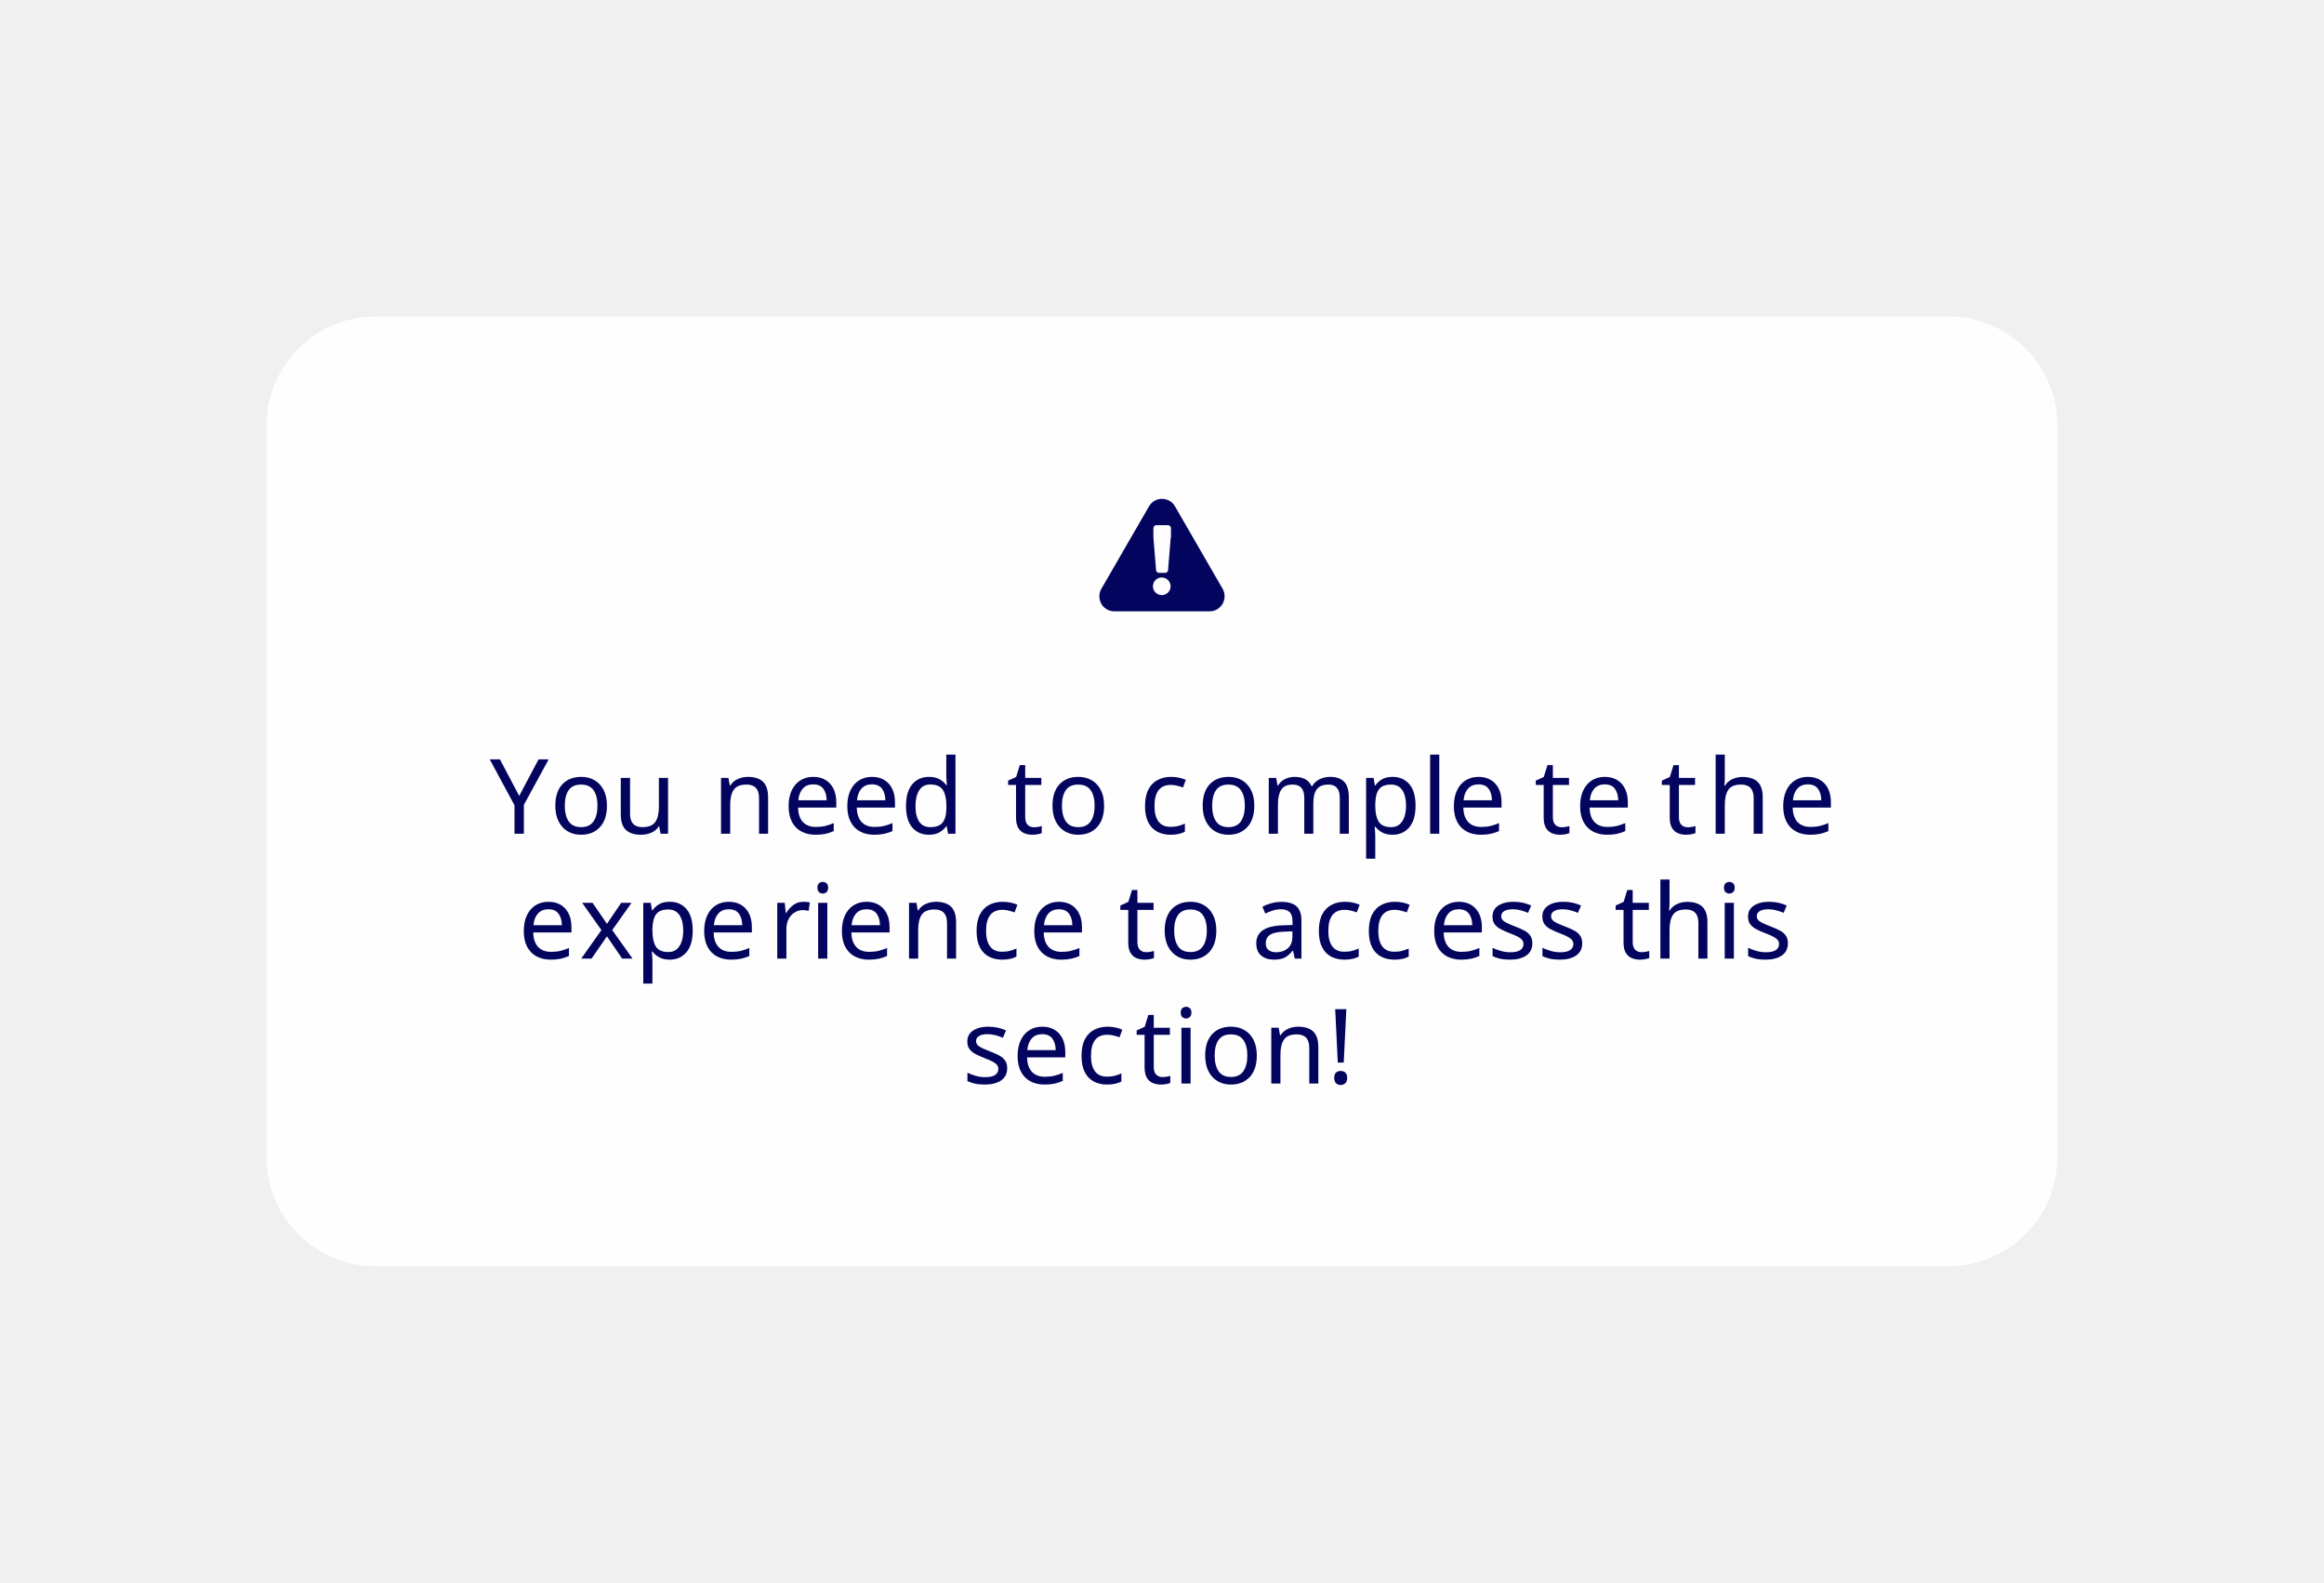
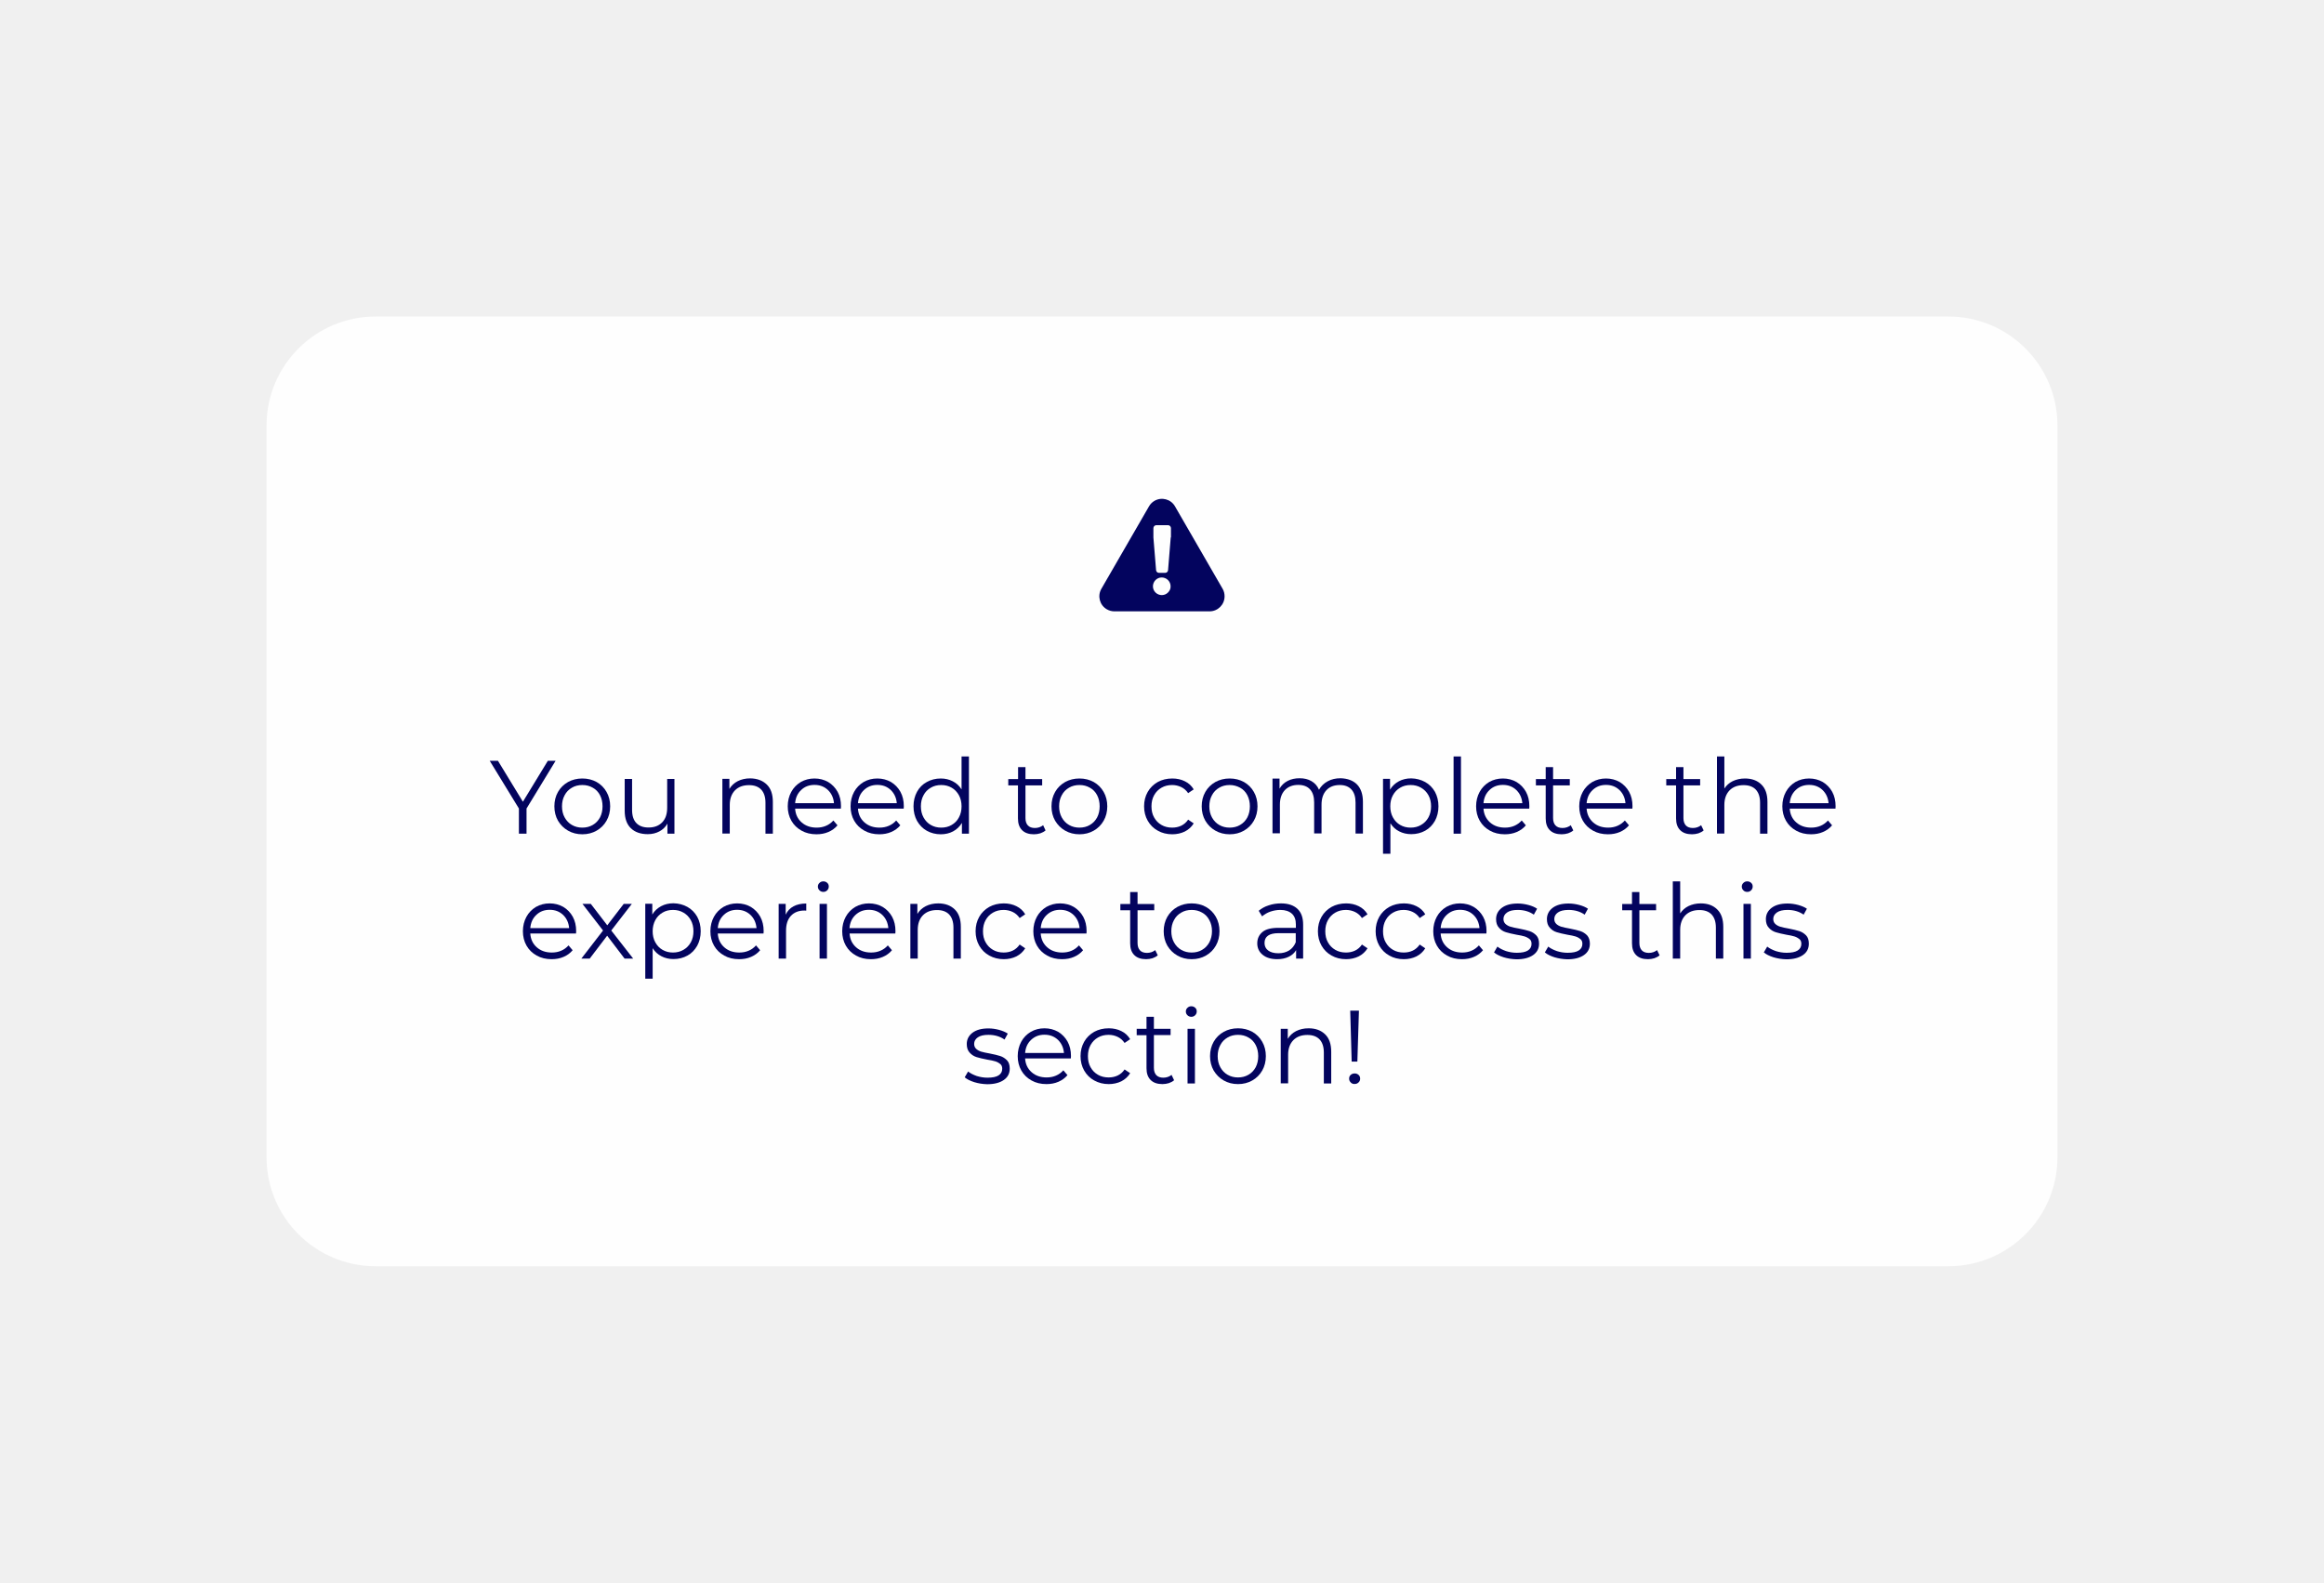
<svg xmlns="http://www.w3.org/2000/svg" version="1.1" id="Livello_1" x="0px" y="0px" viewBox="0 0 1920 1307.7" style="enable-background:new 0 0 1920 1307.7;" xml:space="preserve">
  <style type="text/css">
	.st0{opacity:0.9;fill:#FFFFFF;enable-background:new    ;}
- 	.st1{fill:#03045E;}
- 	.st2{font-family:'Montserrat-Regular';}
- 	.st3{font-size:86px;}
- 	.st4{letter-spacing:-5;}
- 	.st5{letter-spacing:-1;}
+ 	.st1{enable-background:new    ;}
+ 	.st2{fill:#03045E;}
</style>
  <path class="st0" d="M310.3,261.5h1299.4c49.7,0,90.1,40.3,90.1,90.1v604.5c0,49.7-40.3,90.1-90.1,90.1H310.3  c-49.7,0-90.1-40.3-90.1-90.1V351.6C220.2,301.8,260.6,261.5,310.3,261.5z" />
-   <text transform="matrix(1 0 0 1 404.5996 688.8213)" class="st1 st2 st3 st4">Y</text>
-   <text transform="matrix(1 0 0 1 454.0493 688.8213)" class="st1 st2 st3">ou </text>
-   <text transform="matrix(1 0 0 1 588.3794 688.8213)" class="st1 st2 st3">n</text>
-   <text transform="matrix(1 0 0 1 646.772 688.8213)" class="st1 st2 st3">eed </text>
-   <text transform="matrix(1 0 0 1 831.4966 688.8213)" class="st1 st2 st3 st5">t</text>
-   <text transform="matrix(1 0 0 1 864.7778 688.8213)" class="st1 st2 st3">o </text>
-   <text transform="matrix(1 0 0 1 941.2309 688.8213)" class="st1 st2 st3">c</text>
-   <text transform="matrix(1 0 0 1 988.875 688.8213)" class="st1 st2 st3">omple</text>
-   <text transform="matrix(1 0 0 1 1267.427 688.8213)" class="st1 st2 st3 st5">t</text>
-   <text transform="matrix(1 0 0 1 1300.708 688.8213)" class="st1 st2 st3">e t</text>
-   <text transform="matrix(1 0 0 1 1410.098 688.8213)" class="st1 st2 st3">h</text>
-   <text transform="matrix(1 0 0 1 1468.49 688.8213)" class="st1 st2 st3">e </text>
-   <text transform="matrix(1 0 0 1 427.9907 792.0215)" class="st1 st2 st3 st5">e</text>
-   <text transform="matrix(1 0 0 1 478.6435 792.0215)" class="st1 st2 st3">xpe</text>
-   <text transform="matrix(1 0 0 1 634.8179 792.0215)" class="st1 st2 st3">r</text>
-   <text transform="matrix(1 0 0 1 668.6152 792.0215)" class="st1 st2 st3">ie</text>
-   <text transform="matrix(1 0 0 1 743.6919 792.0215)" class="st1 st2 st3">n</text>
-   <text transform="matrix(1 0 0 1 802.0845 792.0215)" class="st1 st2 st3">c</text>
-   <text transform="matrix(1 0 0 1 849.7285 792.0215)" class="st1 st2 st3">e </text>
-   <text transform="matrix(1 0 0 1 924.2026 792.0215)" class="st1 st2 st3 st5">t</text>
-   <text transform="matrix(1 0 0 1 957.4839 792.0215)" class="st1 st2 st3">o </text>
-   <text transform="matrix(1 0 0 1 1033.938 792.0215)" class="st1 st2 st3">a</text>
-   <text transform="matrix(1 0 0 1 1084.849 792.0215)" class="st1 st2 st3">cc</text>
-   <text transform="matrix(1 0 0 1 1180.137 792.0215)" class="st1 st2 st3">ess this </text>
-   <text transform="matrix(1 0 0 1 794.7764 895.2217)" class="st1 st2 st3">se</text>
-   <text transform="matrix(1 0 0 1 888.7729 895.2217)" class="st1 st2 st3">c</text>
-   <text transform="matrix(1 0 0 1 937.7056 895.2217)" class="st1 st2 st3">tion!</text>
-   <path class="st1" d="M1010.1,486.5l-39.4-68.2c-3.4-5.9-11-7.9-16.9-4.5c-1.9,1.1-3.4,2.6-4.5,4.5l-39.4,68.2  c-3.4,5.9-1.4,13.5,4.5,16.9c1.9,1.1,4,1.7,6.2,1.7h78.7c6.8,0,12.4-5.5,12.4-12.4C1011.7,490.5,1011.2,488.4,1010.1,486.5z   M965,489.5c-2.8,2.9-7.4,2.9-10.3,0.1c-2.9-2.8-2.9-7.4-0.1-10.3c2.8-2.9,7.4-2.9,10.3-0.1c1.4,1.4,2.2,3.2,2.2,5.2  C967.2,486.3,966.4,488.1,965,489.5z M967.2,444c0,0.1,0,0.1,0,0.2l-2.2,26.9c-0.1,1.3-1.2,2.2-2.4,2.2h-5.1c-1.3,0-2.3-1-2.4-2.3  l-2.2-26.9c0-0.1,0-0.1,0-0.2v-7.5c0-1.4,1.1-2.5,2.5-2.5h9.5c1.4,0,2.5,1.1,2.5,2.5V444z" />
+   <g class="st1">
+     <path class="st2" d="M435,668v20.8h-6.3V668l-24.1-39.4h6.8l20.6,33.8l20.6-33.8h6.4L435,668z" />
+   </g>
+   <g class="st1">
+     <path class="st2" d="M469.3,686.3c-3.5-2-6.2-4.7-8.3-8.2c-2-3.5-3-7.5-3-11.9c0-4.4,1-8.4,3-11.9c2-3.5,4.8-6.2,8.3-8.2   c3.5-1.9,7.4-2.9,11.8-2.9c4.4,0,8.3,1,11.8,2.9c3.5,2,6.2,4.7,8.2,8.2c2,3.5,3,7.5,3,11.9c0,4.4-1,8.4-3,11.9   c-2,3.5-4.7,6.2-8.2,8.2c-3.5,2-7.4,3-11.8,3C476.7,689.3,472.8,688.3,469.3,686.3z M489.7,681.6c2.6-1.5,4.5-3.5,6-6.2   c1.4-2.7,2.1-5.8,2.1-9.2c0-3.4-0.7-6.5-2.1-9.2c-1.4-2.7-3.4-4.8-6-6.2c-2.6-1.5-5.4-2.2-8.6-2.2c-3.2,0-6.1,0.7-8.6,2.2   c-2.6,1.5-4.6,3.5-6,6.2c-1.5,2.7-2.2,5.8-2.2,9.2c0,3.4,0.7,6.5,2.2,9.2c1.5,2.7,3.5,4.8,6,6.2c2.6,1.5,5.4,2.2,8.6,2.2   C484.3,683.8,487.1,683.1,489.7,681.6z" />
+     <path class="st2" d="M557.2,643.6v45.2h-5.8v-8.3c-1.6,2.8-3.8,4.9-6.6,6.4c-2.8,1.5-6,2.3-9.6,2.3c-5.9,0-10.6-1.6-14-4.9   c-3.4-3.3-5.1-8.1-5.1-14.5v-26.2h6.1v25.6c0,4.8,1.2,8.4,3.5,10.8c2.4,2.5,5.7,3.7,10.1,3.7c4.8,0,8.5-1.4,11.3-4.3   c2.8-2.9,4.1-6.9,4.1-12.1v-23.7H557.2z" />
+   </g>
+   <g class="st1">
+     <path class="st2" d="M633.5,648.2c3.4,3.3,5,8.1,5,14.4v26.2h-6.1v-25.6c0-4.7-1.2-8.3-3.5-10.8c-2.4-2.5-5.7-3.7-10.1-3.7   c-4.9,0-8.7,1.4-11.6,4.3c-2.8,2.9-4.3,6.9-4.3,12v23.7h-6.1v-45.2h5.8v8.3c1.7-2.8,4-4.9,6.9-6.4c3-1.5,6.4-2.3,10.3-2.3   C625.6,643.2,630.1,644.9,633.5,648.2z" />
+   </g>
+   <g class="st1">
+     <path class="st2" d="M694.7,668.1h-37.8c0.3,4.7,2.1,8.5,5.4,11.4c3.3,2.9,7.4,4.3,12.4,4.3c2.8,0,5.4-0.5,7.7-1.5   c2.4-1,4.4-2.5,6.1-4.4l3.4,4c-2,2.4-4.5,4.2-7.5,5.5c-3,1.3-6.3,1.9-9.9,1.9c-4.6,0-8.8-1-12.3-3c-3.6-2-6.4-4.7-8.4-8.2   c-2-3.5-3-7.5-3-11.9c0-4.4,1-8.4,2.9-11.9c1.9-3.5,4.6-6.2,7.9-8.2c3.4-1.9,7.1-2.9,11.3-2.9c4.2,0,7.9,1,11.3,2.9   c3.3,2,5.9,4.7,7.8,8.1c1.9,3.5,2.8,7.4,2.8,11.9L694.7,668.1z M661.9,652.7c-3,2.8-4.6,6.4-5,10.9h32.1c-0.4-4.5-2.1-8.1-5-10.9   c-3-2.8-6.6-4.2-11.1-4.2C668.5,648.5,664.8,649.9,661.9,652.7z" />
+     <path class="st2" d="M746.6,668.1h-37.8c0.3,4.7,2.1,8.5,5.4,11.4c3.3,2.9,7.4,4.3,12.4,4.3c2.8,0,5.4-0.5,7.7-1.5   c2.4-1,4.4-2.5,6.1-4.4l3.4,4c-2,2.4-4.5,4.2-7.5,5.5c-3,1.3-6.3,1.9-9.9,1.9c-4.6,0-8.8-1-12.3-3c-3.6-2-6.4-4.7-8.4-8.2   c-2-3.5-3-7.5-3-11.9c0-4.4,1-8.4,2.9-11.9c1.9-3.5,4.6-6.2,7.9-8.2c3.4-1.9,7.1-2.9,11.3-2.9c4.2,0,7.9,1,11.3,2.9   c3.3,2,5.9,4.7,7.8,8.1c1.9,3.5,2.8,7.4,2.8,11.9L746.6,668.1z M713.8,652.7c-3,2.8-4.6,6.4-5,10.9h32.1c-0.4-4.5-2.1-8.1-5-10.9   c-3-2.8-6.6-4.2-11.1-4.2C720.4,648.5,716.8,649.9,713.8,652.7z" />
+     <path class="st2" d="M800.5,625v63.8h-5.8v-8.9c-1.8,3-4.3,5.4-7.3,7c-3,1.6-6.4,2.4-10.2,2.4c-4.2,0-8.1-1-11.5-2.9   c-3.4-1.9-6.1-4.7-8.1-8.2c-1.9-3.5-2.9-7.5-2.9-12s1-8.5,2.9-12c1.9-3.5,4.6-6.2,8.1-8.1c3.4-1.9,7.3-2.9,11.5-2.9   c3.7,0,7,0.8,9.9,2.3c3,1.5,5.4,3.7,7.3,6.7V625H800.5z M786.2,681.6c2.6-1.5,4.6-3.5,6-6.2c1.5-2.7,2.2-5.8,2.2-9.2   c0-3.4-0.7-6.5-2.2-9.2c-1.5-2.7-3.5-4.8-6-6.2c-2.6-1.5-5.4-2.2-8.6-2.2c-3.2,0-6.1,0.7-8.6,2.2c-2.6,1.5-4.6,3.5-6,6.2   c-1.5,2.7-2.2,5.8-2.2,9.2c0,3.4,0.7,6.5,2.2,9.2c1.5,2.7,3.5,4.8,6,6.2c2.6,1.5,5.4,2.2,8.6,2.2   C780.8,683.8,783.7,683.1,786.2,681.6z" />
+   </g>
+   <g class="st1">
+     <path class="st2" d="M863.8,686.1c-1.1,1-2.6,1.8-4.3,2.4c-1.7,0.5-3.5,0.8-5.3,0.8c-4.2,0-7.5-1.1-9.8-3.4   c-2.3-2.3-3.4-5.5-3.4-9.7v-27.3H833v-5.2h8.1v-9.9h6.1v9.9h13.8v5.2h-13.8v27c0,2.7,0.7,4.7,2,6.1c1.3,1.4,3.3,2.1,5.8,2.1   c1.3,0,2.5-0.2,3.7-0.6c1.2-0.4,2.2-1,3.1-1.7L863.8,686.1z" />
+   </g>
+   <g class="st1">
+     <path class="st2" d="M880,686.3c-3.5-2-6.2-4.7-8.3-8.2c-2-3.5-3-7.5-3-11.9c0-4.4,1-8.4,3-11.9c2-3.5,4.8-6.2,8.3-8.2   c3.5-1.9,7.4-2.9,11.8-2.9c4.4,0,8.3,1,11.8,2.9c3.5,2,6.2,4.7,8.2,8.2c2,3.5,3,7.5,3,11.9c0,4.4-1,8.4-3,11.9   c-2,3.5-4.7,6.2-8.2,8.2c-3.5,2-7.4,3-11.8,3C887.4,689.3,883.5,688.3,880,686.3z M900.4,681.6c2.6-1.5,4.5-3.5,6-6.2   c1.4-2.7,2.1-5.8,2.1-9.2c0-3.4-0.7-6.5-2.1-9.2c-1.4-2.7-3.4-4.8-6-6.2c-2.6-1.5-5.4-2.2-8.6-2.2c-3.2,0-6.1,0.7-8.6,2.2   c-2.6,1.5-4.6,3.5-6,6.2c-1.5,2.7-2.2,5.8-2.2,9.2c0,3.4,0.7,6.5,2.2,9.2c1.5,2.7,3.5,4.8,6,6.2c2.6,1.5,5.4,2.2,8.6,2.2   C895,683.8,897.9,683.1,900.4,681.6z" />
+   </g>
+   <g class="st1">
+     <path class="st2" d="M956.5,686.3c-3.5-1.9-6.3-4.7-8.3-8.2c-2-3.5-3-7.5-3-11.9c0-4.4,1-8.4,3-11.9c2-3.5,4.8-6.2,8.3-8.2   c3.5-1.9,7.5-2.9,12-2.9c3.9,0,7.4,0.8,10.4,2.3c3.1,1.5,5.5,3.7,7.3,6.7l-4.6,3.1c-1.5-2.2-3.4-3.9-5.7-5   c-2.3-1.1-4.8-1.7-7.5-1.7c-3.3,0-6.2,0.7-8.8,2.2c-2.6,1.5-4.6,3.5-6.1,6.2c-1.5,2.7-2.2,5.8-2.2,9.2c0,3.5,0.7,6.6,2.2,9.2   c1.5,2.7,3.5,4.7,6.1,6.2c2.6,1.5,5.5,2.2,8.8,2.2c2.7,0,5.2-0.5,7.5-1.6c2.3-1.1,4.2-2.8,5.7-5l4.6,3.1c-1.8,2.9-4.2,5.1-7.3,6.7   c-3.1,1.5-6.6,2.3-10.4,2.3C964,689.3,960,688.3,956.5,686.3z" />
+   </g>
+   <g class="st1">
+     <path class="st2" d="M1004.1,686.3c-3.5-2-6.2-4.7-8.3-8.2c-2-3.5-3-7.5-3-11.9c0-4.4,1-8.4,3-11.9c2-3.5,4.8-6.2,8.3-8.2   c3.5-1.9,7.4-2.9,11.8-2.9c4.4,0,8.3,1,11.8,2.9c3.5,2,6.2,4.7,8.2,8.2c2,3.5,3,7.5,3,11.9c0,4.4-1,8.4-3,11.9   c-2,3.5-4.7,6.2-8.2,8.2c-3.5,2-7.4,3-11.8,3C1011.5,689.3,1007.6,688.3,1004.1,686.3z M1024.5,681.6c2.6-1.5,4.5-3.5,6-6.2   c1.4-2.7,2.1-5.8,2.1-9.2c0-3.4-0.7-6.5-2.1-9.2c-1.4-2.7-3.4-4.8-6-6.2s-5.4-2.2-8.6-2.2s-6.1,0.7-8.6,2.2c-2.6,1.5-4.6,3.5-6,6.2   c-1.5,2.7-2.2,5.8-2.2,9.2c0,3.4,0.7,6.5,2.2,9.2c1.5,2.7,3.5,4.8,6,6.2c2.6,1.5,5.4,2.2,8.6,2.2S1022,683.1,1024.5,681.6z" />
+     <path class="st2" d="M1121.1,648.1c3.2,3.3,4.9,8.1,4.9,14.4v26.2h-6.1v-25.6c0-4.7-1.1-8.3-3.4-10.8c-2.3-2.5-5.5-3.7-9.6-3.7   c-4.7,0-8.4,1.4-11.1,4.3c-2.7,2.9-4,6.9-4,12v23.7h-6.1v-25.6c0-4.7-1.1-8.3-3.4-10.8c-2.3-2.5-5.5-3.7-9.7-3.7   c-4.6,0-8.3,1.4-11.1,4.3c-2.7,2.9-4.1,6.9-4.1,12v23.7h-6.1v-45.2h5.8v8.3c1.6-2.8,3.8-4.9,6.7-6.4c2.9-1.5,6.2-2.2,9.9-2.2   c3.8,0,7.1,0.8,9.8,2.4c2.8,1.6,4.9,4,6.2,7.1c1.7-3,4.1-5.3,7.2-7c3.1-1.7,6.7-2.5,10.7-2.5   C1113.4,643.2,1117.9,644.9,1121.1,648.1z" />
+     <path class="st2" d="M1177.4,646.1c3.4,1.9,6.1,4.6,8.1,8.1c1.9,3.5,2.9,7.5,2.9,12c0,4.5-1,8.5-2.9,12c-2,3.5-4.6,6.2-8,8.1   c-3.4,1.9-7.3,2.9-11.6,2.9c-3.7,0-7-0.8-9.9-2.3c-3-1.5-5.4-3.7-7.3-6.7v25.2h-6.1v-61.9h5.8v8.9c1.8-3,4.3-5.3,7.3-6.9   c3-1.6,6.4-2.4,10.2-2.4C1170.1,643.2,1173.9,644.2,1177.4,646.1z M1174,681.6c2.6-1.5,4.6-3.5,6.1-6.2c1.5-2.7,2.2-5.8,2.2-9.2   c0-3.4-0.7-6.5-2.2-9.2c-1.5-2.7-3.5-4.7-6.1-6.2c-2.6-1.5-5.4-2.2-8.6-2.2c-3.2,0-6.1,0.7-8.6,2.2c-2.6,1.5-4.6,3.6-6,6.2   c-1.5,2.7-2.2,5.7-2.2,9.2c0,3.4,0.7,6.5,2.2,9.2c1.5,2.7,3.5,4.8,6,6.2c2.6,1.5,5.4,2.2,8.6,2.2   C1168.6,683.8,1171.5,683.1,1174,681.6z" />
+     <path class="st2" d="M1200.9,625h6.1v63.8h-6.1V625z" />
+     <path class="st2" d="M1263.4,668.1h-37.8c0.3,4.7,2.2,8.5,5.4,11.4c3.3,2.9,7.4,4.3,12.4,4.3c2.8,0,5.4-0.5,7.7-1.5   c2.3-1,4.4-2.5,6.1-4.4l3.4,4c-2,2.4-4.5,4.2-7.5,5.5c-3,1.3-6.3,1.9-9.9,1.9c-4.6,0-8.8-1-12.3-3c-3.6-2-6.4-4.7-8.4-8.2   c-2-3.5-3-7.5-3-11.9c0-4.4,1-8.4,2.9-11.9c1.9-3.5,4.6-6.2,7.9-8.2c3.4-1.9,7.1-2.9,11.3-2.9s7.9,1,11.3,2.9   c3.3,2,5.9,4.7,7.8,8.1c1.9,3.5,2.8,7.4,2.8,11.9L1263.4,668.1z M1230.6,652.7c-3,2.8-4.6,6.4-5,10.9h32.1c-0.4-4.5-2.1-8.1-5-10.9   c-3-2.8-6.6-4.2-11.1-4.2C1237.2,648.5,1233.5,649.9,1230.6,652.7z" />
+   </g>
+   <g class="st1">
+     <path class="st2" d="M1299.8,686.1c-1.1,1-2.6,1.8-4.3,2.4c-1.7,0.5-3.5,0.8-5.3,0.8c-4.2,0-7.5-1.1-9.8-3.4   c-2.3-2.3-3.4-5.5-3.4-9.7v-27.3h-8.1v-5.2h8.1v-9.9h6.1v9.9h13.8v5.2h-13.8v27c0,2.7,0.7,4.7,2,6.1c1.3,1.4,3.3,2.1,5.8,2.1   c1.3,0,2.5-0.2,3.7-0.6c1.2-0.4,2.2-1,3.1-1.7L1299.8,686.1z" />
+   </g>
+   <g class="st1">
+     <path class="st2" d="M1348.6,668.1h-37.8c0.3,4.7,2.2,8.5,5.4,11.4c3.3,2.9,7.4,4.3,12.4,4.3c2.8,0,5.4-0.5,7.7-1.5   c2.3-1,4.4-2.5,6.1-4.4l3.4,4c-2,2.4-4.5,4.2-7.5,5.5c-3,1.3-6.3,1.9-9.9,1.9c-4.6,0-8.8-1-12.3-3c-3.6-2-6.4-4.7-8.4-8.2   c-2-3.5-3-7.5-3-11.9c0-4.4,1-8.4,2.9-11.9c1.9-3.5,4.6-6.2,7.9-8.2c3.4-1.9,7.1-2.9,11.3-2.9s7.9,1,11.3,2.9   c3.3,2,5.9,4.7,7.8,8.1c1.9,3.5,2.8,7.4,2.8,11.9L1348.6,668.1z M1315.8,652.7c-3,2.8-4.6,6.4-5,10.9h32.1c-0.4-4.5-2.1-8.1-5-10.9   c-3-2.8-6.6-4.2-11.1-4.2C1322.4,648.5,1318.8,649.9,1315.8,652.7z" />
+     <path class="st2" d="M1407.5,686.1c-1.1,1-2.6,1.8-4.3,2.4c-1.7,0.5-3.5,0.8-5.3,0.8c-4.2,0-7.5-1.1-9.8-3.4   c-2.3-2.3-3.4-5.5-3.4-9.7v-27.3h-8.1v-5.2h8.1v-9.9h6.1v9.9h13.8v5.2h-13.8v27c0,2.7,0.7,4.7,2,6.1c1.3,1.4,3.3,2.1,5.8,2.1   c1.3,0,2.5-0.2,3.7-0.6c1.2-0.4,2.2-1,3.1-1.7L1407.5,686.1z" />
+   </g>
+   <g class="st1">
+     <path class="st2" d="M1455.2,648.2c3.4,3.3,5,8.1,5,14.4v26.2h-6.1v-25.6c0-4.7-1.2-8.3-3.5-10.8c-2.4-2.5-5.7-3.7-10.1-3.7   c-4.9,0-8.7,1.4-11.6,4.3c-2.8,2.9-4.3,6.9-4.3,12v23.7h-6.1V625h6.1v26.5c1.7-2.6,4-4.7,6.9-6.1c2.9-1.4,6.3-2.2,10.1-2.2   C1447.3,643.2,1451.9,644.9,1455.2,648.2z" />
+   </g>
+   <g class="st1">
+     <path class="st2" d="M1516.4,668.1h-37.8c0.3,4.7,2.1,8.5,5.4,11.4c3.3,2.9,7.4,4.3,12.4,4.3c2.8,0,5.4-0.5,7.7-1.5   c2.4-1,4.4-2.5,6.1-4.4l3.4,4c-2,2.4-4.5,4.2-7.5,5.5c-3,1.3-6.3,1.9-9.9,1.9c-4.6,0-8.8-1-12.3-3c-3.6-2-6.4-4.7-8.4-8.2   c-2-3.5-3-7.5-3-11.9c0-4.4,1-8.4,2.9-11.9c1.9-3.5,4.6-6.2,7.9-8.2c3.4-1.9,7.1-2.9,11.3-2.9c4.2,0,7.9,1,11.3,2.9   c3.3,2,5.9,4.7,7.8,8.1c1.9,3.5,2.8,7.4,2.8,11.9L1516.4,668.1z M1483.6,652.7c-3,2.8-4.6,6.4-5,10.9h32.1c-0.4-4.5-2.1-8.1-5-10.9   c-3-2.8-6.6-4.2-11.1-4.2C1490.2,648.5,1486.5,649.9,1483.6,652.7z" />
+   </g>
+   <g class="st1">
+     <path class="st2" d="M475.9,771.3h-37.8c0.3,4.7,2.1,8.5,5.4,11.4c3.3,2.9,7.4,4.3,12.4,4.3c2.8,0,5.4-0.5,7.7-1.5   c2.4-1,4.4-2.5,6.1-4.4l3.4,4c-2,2.4-4.5,4.2-7.5,5.5c-3,1.3-6.3,1.9-9.9,1.9c-4.6,0-8.8-1-12.3-3c-3.6-2-6.4-4.7-8.4-8.2   c-2-3.5-3-7.5-3-11.9c0-4.4,1-8.4,2.9-11.9c1.9-3.5,4.6-6.2,7.9-8.2c3.4-1.9,7.1-2.9,11.3-2.9c4.2,0,7.9,1,11.3,2.9   c3.3,2,5.9,4.7,7.8,8.1c1.9,3.5,2.8,7.4,2.8,11.9L475.9,771.3z M443.1,755.9c-3,2.8-4.6,6.4-5,10.9h32.1c-0.4-4.5-2.1-8.1-5-10.9   c-3-2.8-6.6-4.2-11.1-4.2C449.7,751.7,446,753.1,443.1,755.9z" />
+   </g>
+   <g class="st1">
+     <path class="st2" d="M516,792l-14.4-18.9L487.2,792h-6.9l17.9-23.2l-17-22h6.9l13.6,17.7l13.6-17.7h6.7l-17,22l18.1,23.2H516z" />
+     <path class="st2" d="M567.9,749.3c3.4,1.9,6.1,4.6,8.1,8.1c1.9,3.5,2.9,7.5,2.9,12c0,4.5-1,8.5-2.9,12c-2,3.5-4.6,6.2-8,8.1   c-3.4,1.9-7.3,2.9-11.6,2.9c-3.7,0-7-0.8-9.9-2.3c-3-1.5-5.4-3.7-7.3-6.7v25.2h-6.1v-61.9h5.8v8.9c1.8-3,4.3-5.3,7.3-6.9   c3-1.6,6.4-2.4,10.2-2.4C560.6,746.4,564.5,747.4,567.9,749.3z M564.6,784.8c2.6-1.5,4.6-3.5,6.1-6.2c1.5-2.7,2.2-5.8,2.2-9.2   c0-3.4-0.7-6.5-2.2-9.2c-1.5-2.7-3.5-4.7-6.1-6.2c-2.6-1.5-5.4-2.2-8.6-2.2c-3.2,0-6.1,0.7-8.6,2.2c-2.6,1.5-4.6,3.6-6,6.2   s-2.2,5.7-2.2,9.2c0,3.4,0.7,6.5,2.2,9.2c1.5,2.7,3.5,4.8,6,6.2c2.6,1.5,5.4,2.2,8.6,2.2C559.1,787,562,786.3,564.6,784.8z" />
+     <path class="st2" d="M630.8,771.3h-37.8c0.3,4.7,2.1,8.5,5.4,11.4c3.3,2.9,7.4,4.3,12.4,4.3c2.8,0,5.4-0.5,7.7-1.5   c2.4-1,4.4-2.5,6.1-4.4l3.4,4c-2,2.4-4.5,4.2-7.5,5.5c-3,1.3-6.3,1.9-9.9,1.9c-4.6,0-8.8-1-12.3-3c-3.6-2-6.4-4.7-8.4-8.2   c-2-3.5-3-7.5-3-11.9c0-4.4,1-8.4,2.9-11.9c1.9-3.5,4.6-6.2,7.9-8.2c3.4-1.9,7.1-2.9,11.3-2.9c4.2,0,7.9,1,11.3,2.9   c3.3,2,5.9,4.7,7.8,8.1c1.9,3.5,2.8,7.4,2.8,11.9L630.8,771.3z M598,755.9c-3,2.8-4.6,6.4-5,10.9H625c-0.4-4.5-2.1-8.1-5-10.9   c-3-2.8-6.6-4.2-11.1-4.2C604.6,751.7,600.9,753.1,598,755.9z" />
+   </g>
+   <g class="st1">
+     <path class="st2" d="M655.6,748.8c2.8-1.5,6.3-2.3,10.5-2.3v5.9l-1.5-0.1c-4.8,0-8.5,1.5-11.2,4.4c-2.7,2.9-4,7-4,12.3v23h-6.1   v-45.2h5.8v8.9C650.6,752.6,652.7,750.3,655.6,748.8z" />
+   </g>
+   <g class="st1">
+     <path class="st2" d="M677,735.6c-0.9-0.9-1.3-1.9-1.3-3.1c0-1.1,0.4-2.2,1.3-3c0.9-0.9,1.9-1.3,3.2-1.3c1.3,0,2.3,0.4,3.2,1.2   c0.9,0.8,1.3,1.8,1.3,3c0,1.3-0.4,2.3-1.3,3.2s-1.9,1.3-3.2,1.3C679,736.9,677.9,736.5,677,735.6z M677.1,746.8h6.1V792h-6.1V746.8   z" />
+     <path class="st2" d="M739.7,771.3h-37.8c0.3,4.7,2.1,8.5,5.4,11.4c3.3,2.9,7.4,4.3,12.4,4.3c2.8,0,5.4-0.5,7.7-1.5   c2.4-1,4.4-2.5,6.1-4.4l3.4,4c-2,2.4-4.5,4.2-7.5,5.5c-3,1.3-6.3,1.9-9.9,1.9c-4.6,0-8.8-1-12.3-3c-3.6-2-6.4-4.7-8.4-8.2   c-2-3.5-3-7.5-3-11.9c0-4.4,1-8.4,2.9-11.9c1.9-3.5,4.6-6.2,7.9-8.2c3.4-1.9,7.1-2.9,11.3-2.9c4.2,0,7.9,1,11.3,2.9   c3.3,2,5.9,4.7,7.8,8.1c1.9,3.5,2.8,7.4,2.8,11.9L739.7,771.3z M706.8,755.9c-3,2.8-4.6,6.4-5,10.9h32.1c-0.4-4.5-2.1-8.1-5-10.9   c-3-2.8-6.6-4.2-11.1-4.2C713.4,751.7,709.8,753.1,706.8,755.9z" />
+   </g>
+   <g class="st1">
+     <path class="st2" d="M788.8,751.4c3.4,3.3,5,8.1,5,14.4V792h-6.1v-25.6c0-4.7-1.2-8.3-3.5-10.8c-2.4-2.5-5.7-3.7-10.1-3.7   c-4.9,0-8.7,1.4-11.6,4.3c-2.8,2.9-4.3,6.9-4.3,12V792h-6.1v-45.2h5.8v8.3c1.7-2.8,4-4.9,6.9-6.4c3-1.5,6.4-2.3,10.3-2.3   C780.9,746.4,785.4,748.1,788.8,751.4z" />
+   </g>
+   <g class="st1">
+     <path class="st2" d="M817.3,789.5c-3.5-1.9-6.3-4.7-8.3-8.2c-2-3.5-3-7.5-3-11.9c0-4.4,1-8.4,3-11.9c2-3.5,4.8-6.2,8.3-8.2   c3.5-1.9,7.5-2.9,12-2.9c3.9,0,7.4,0.8,10.4,2.3c3.1,1.5,5.5,3.7,7.3,6.7l-4.6,3.1c-1.5-2.2-3.4-3.9-5.7-5   c-2.3-1.1-4.8-1.7-7.5-1.7c-3.3,0-6.2,0.7-8.8,2.2c-2.6,1.5-4.6,3.5-6.1,6.2c-1.5,2.7-2.2,5.8-2.2,9.2c0,3.5,0.7,6.6,2.2,9.2   c1.5,2.7,3.5,4.7,6.1,6.2c2.6,1.5,5.5,2.2,8.8,2.2c2.7,0,5.2-0.5,7.5-1.6c2.3-1.1,4.2-2.8,5.7-5l4.6,3.1c-1.8,2.9-4.2,5.1-7.3,6.7   c-3.1,1.5-6.6,2.3-10.4,2.3C824.9,792.5,820.9,791.5,817.3,789.5z" />
+   </g>
+   <g class="st1">
+     <path class="st2" d="M897.6,771.3h-37.8c0.3,4.7,2.1,8.5,5.4,11.4c3.3,2.9,7.4,4.3,12.4,4.3c2.8,0,5.4-0.5,7.7-1.5   c2.4-1,4.4-2.5,6.1-4.4l3.4,4c-2,2.4-4.5,4.2-7.5,5.5c-3,1.3-6.3,1.9-9.9,1.9c-4.6,0-8.8-1-12.3-3c-3.6-2-6.4-4.7-8.4-8.2   c-2-3.5-3-7.5-3-11.9c0-4.4,1-8.4,2.9-11.9c1.9-3.5,4.6-6.2,7.9-8.2c3.4-1.9,7.1-2.9,11.3-2.9c4.2,0,7.9,1,11.3,2.9   c3.3,2,5.9,4.7,7.8,8.1c1.9,3.5,2.8,7.4,2.8,11.9L897.6,771.3z M864.8,755.9c-3,2.8-4.6,6.4-5,10.9h32.1c-0.4-4.5-2.1-8.1-5-10.9   c-3-2.8-6.6-4.2-11.1-4.2C871.4,751.7,867.8,753.1,864.8,755.9z" />
+   </g>
+   <g class="st1">
+     <path class="st2" d="M956.5,789.3c-1.1,1-2.6,1.8-4.3,2.4c-1.7,0.5-3.5,0.8-5.3,0.8c-4.2,0-7.5-1.1-9.8-3.4   c-2.3-2.3-3.4-5.5-3.4-9.7v-27.3h-8.1v-5.2h8.1v-9.9h6.1v9.9h13.8v5.2h-13.8v27c0,2.7,0.7,4.7,2,6.1c1.3,1.4,3.3,2.1,5.8,2.1   c1.3,0,2.5-0.2,3.7-0.6c1.2-0.4,2.2-1,3.1-1.7L956.5,789.3z" />
+   </g>
+   <g class="st1">
+     <path class="st2" d="M972.7,789.5c-3.5-2-6.2-4.7-8.3-8.2c-2-3.5-3-7.5-3-11.9c0-4.4,1-8.4,3-11.9c2-3.5,4.8-6.2,8.3-8.2   c3.5-1.9,7.4-2.9,11.8-2.9c4.4,0,8.3,1,11.8,2.9c3.5,2,6.2,4.7,8.2,8.2c2,3.5,3,7.5,3,11.9c0,4.4-1,8.4-3,11.9   c-2,3.5-4.7,6.2-8.2,8.2c-3.5,2-7.4,3-11.8,3C980.1,792.5,976.2,791.5,972.7,789.5z M993.1,784.8c2.6-1.5,4.5-3.5,6-6.2   c1.4-2.7,2.2-5.8,2.2-9.2c0-3.4-0.7-6.5-2.2-9.2c-1.4-2.7-3.4-4.8-6-6.2c-2.6-1.5-5.4-2.2-8.6-2.2c-3.2,0-6.1,0.7-8.6,2.2   c-2.6,1.5-4.6,3.5-6,6.2c-1.5,2.7-2.2,5.8-2.2,9.2c0,3.4,0.7,6.5,2.2,9.2c1.5,2.7,3.5,4.8,6,6.2c2.6,1.5,5.4,2.2,8.6,2.2   C987.7,787,990.6,786.3,993.1,784.8z" />
+   </g>
+   <g class="st1">
+     <path class="st2" d="M1071.9,750.9c3.2,3,4.7,7.3,4.7,13.1v28h-5.8V785c-1.4,2.4-3.4,4.2-6.1,5.5c-2.7,1.3-5.8,2-9.5,2   c-5,0-9.1-1.2-12-3.6c-3-2.4-4.5-5.6-4.5-9.5c0-3.8,1.4-6.9,4.2-9.3c2.8-2.4,7.2-3.5,13.3-3.5h14.4v-2.8c0-3.9-1.1-6.9-3.3-8.9   c-2.2-2-5.4-3.1-9.5-3.1c-2.9,0-5.6,0.5-8.3,1.4c-2.6,0.9-4.9,2.3-6.8,3.9l-2.8-4.6c2.3-1.9,5-3.5,8.3-4.5   c3.2-1.1,6.6-1.6,10.1-1.6C1064.2,746.4,1068.7,747.9,1071.9,750.9z M1065,785.3c2.5-1.6,4.3-3.9,5.5-6.8V771h-14.2   c-7.7,0-11.6,2.7-11.6,8.1c0,2.6,1,4.7,3,6.2c2,1.5,4.8,2.3,8.4,2.3C1059.6,787.6,1062.5,786.8,1065,785.3z" />
+   </g>
+   <g class="st1">
+     <path class="st2" d="M1100.1,789.5c-3.5-1.9-6.3-4.7-8.3-8.2c-2-3.5-3-7.5-3-11.9c0-4.4,1-8.4,3-11.9c2-3.5,4.8-6.2,8.3-8.2   c3.5-1.9,7.5-2.9,12-2.9c3.9,0,7.4,0.8,10.4,2.3c3.1,1.5,5.5,3.7,7.3,6.7l-4.6,3.1c-1.5-2.2-3.4-3.9-5.7-5   c-2.3-1.1-4.8-1.7-7.5-1.7c-3.3,0-6.2,0.7-8.8,2.2s-4.6,3.5-6.1,6.2c-1.5,2.7-2.2,5.8-2.2,9.2c0,3.5,0.7,6.6,2.2,9.2   c1.5,2.7,3.5,4.7,6.1,6.2s5.5,2.2,8.8,2.2c2.7,0,5.2-0.5,7.5-1.6c2.3-1.1,4.2-2.8,5.7-5l4.6,3.1c-1.8,2.9-4.2,5.1-7.3,6.7   c-3.1,1.5-6.6,2.3-10.4,2.3C1107.6,792.5,1103.6,791.5,1100.1,789.5z" />
+     <path class="st2" d="M1147.8,789.5c-3.5-1.9-6.3-4.7-8.3-8.2c-2-3.5-3-7.5-3-11.9c0-4.4,1-8.4,3-11.9c2-3.5,4.8-6.2,8.3-8.2   c3.5-1.9,7.5-2.9,12-2.9c3.9,0,7.4,0.8,10.4,2.3c3.1,1.5,5.5,3.7,7.3,6.7l-4.6,3.1c-1.5-2.2-3.4-3.9-5.7-5s-4.8-1.7-7.5-1.7   c-3.3,0-6.2,0.7-8.8,2.2c-2.6,1.5-4.6,3.5-6.1,6.2c-1.5,2.7-2.2,5.8-2.2,9.2c0,3.5,0.7,6.6,2.2,9.2c1.5,2.7,3.5,4.7,6.1,6.2   c2.6,1.5,5.5,2.2,8.8,2.2c2.7,0,5.2-0.5,7.5-1.6c2.3-1.1,4.2-2.8,5.7-5l4.6,3.1c-1.8,2.9-4.2,5.1-7.3,6.7   c-3.1,1.5-6.6,2.3-10.4,2.3C1155.3,792.5,1151.3,791.5,1147.8,789.5z" />
+   </g>
+   <g class="st1">
+     <path class="st2" d="M1228,771.3h-37.8c0.3,4.7,2.1,8.5,5.4,11.4c3.3,2.9,7.4,4.3,12.4,4.3c2.8,0,5.4-0.5,7.7-1.5   c2.4-1,4.4-2.5,6.1-4.4l3.4,4c-2,2.4-4.5,4.2-7.5,5.5c-3,1.3-6.3,1.9-9.9,1.9c-4.6,0-8.8-1-12.3-3c-3.6-2-6.4-4.7-8.4-8.2   c-2-3.5-3-7.5-3-11.9c0-4.4,1-8.4,2.9-11.9c1.9-3.5,4.6-6.2,7.9-8.2c3.4-1.9,7.1-2.9,11.3-2.9c4.2,0,7.9,1,11.3,2.9   c3.3,2,5.9,4.7,7.8,8.1c1.9,3.5,2.8,7.4,2.8,11.9L1228,771.3z M1195.2,755.9c-3,2.8-4.6,6.4-5,10.9h32.1c-0.4-4.5-2.1-8.1-5-10.9   c-3-2.8-6.6-4.2-11.1-4.2C1201.8,751.7,1198.2,753.1,1195.2,755.9z" />
+     <path class="st2" d="M1242.2,790.9c-3.4-1.1-6-2.4-7.9-4l2.8-4.8c1.9,1.5,4.3,2.7,7.1,3.7c2.9,0.9,5.8,1.4,8.9,1.4   c4.1,0,7.2-0.6,9.2-1.9s3-3.1,3-5.5c0-1.7-0.5-3-1.6-3.9c-1.1-0.9-2.5-1.7-4.1-2.2c-1.7-0.5-3.9-1-6.6-1.4   c-3.7-0.7-6.6-1.4-8.9-2.1s-4.1-1.9-5.7-3.7c-1.6-1.7-2.4-4.1-2.4-7.1c0-3.8,1.6-6.9,4.7-9.3c3.2-2.4,7.5-3.6,13.2-3.6   c2.9,0,5.8,0.4,8.8,1.2s5.3,1.8,7.2,3.1l-2.7,4.9c-3.7-2.6-8.2-3.9-13.3-3.9c-3.9,0-6.8,0.7-8.8,2.1c-2,1.4-3,3.2-3,5.4   c0,1.7,0.6,3.1,1.7,4.1c1.1,1,2.5,1.8,4.2,2.3c1.7,0.5,4,1,6.9,1.5c3.6,0.7,6.5,1.4,8.7,2.1c2.2,0.7,4,1.9,5.6,3.5s2.3,4,2.3,6.9   c0,4-1.6,7.1-4.9,9.4c-3.3,2.3-7.9,3.5-13.7,3.5C1249,792.5,1245.5,791.9,1242.2,790.9z" />
+     <path class="st2" d="M1284.2,790.9c-3.4-1.1-6-2.4-7.9-4l2.8-4.8c1.9,1.5,4.3,2.7,7.1,3.7c2.9,0.9,5.8,1.4,8.9,1.4   c4.1,0,7.2-0.6,9.2-1.9c2-1.3,3-3.1,3-5.5c0-1.7-0.5-3-1.6-3.9c-1.1-0.9-2.5-1.7-4.1-2.2c-1.7-0.5-3.9-1-6.6-1.4   c-3.7-0.7-6.6-1.4-8.9-2.1s-4.1-1.9-5.7-3.7c-1.6-1.7-2.4-4.1-2.4-7.1c0-3.8,1.6-6.9,4.7-9.3c3.2-2.4,7.5-3.6,13.2-3.6   c2.9,0,5.8,0.4,8.8,1.2s5.3,1.8,7.2,3.1l-2.7,4.9c-3.7-2.6-8.2-3.9-13.3-3.9c-3.9,0-6.8,0.7-8.8,2.1c-2,1.4-3,3.2-3,5.4   c0,1.7,0.6,3.1,1.7,4.1c1.1,1,2.5,1.8,4.2,2.3c1.7,0.5,4,1,6.9,1.5c3.6,0.7,6.5,1.4,8.7,2.1c2.2,0.7,4,1.9,5.6,3.5   c1.5,1.7,2.3,4,2.3,6.9c0,4-1.6,7.1-4.9,9.4c-3.3,2.3-7.9,3.5-13.7,3.5C1291.1,792.5,1287.6,791.9,1284.2,790.9z" />
+     <path class="st2" d="M1371.1,789.3c-1.1,1-2.6,1.8-4.3,2.4c-1.7,0.5-3.5,0.8-5.3,0.8c-4.2,0-7.5-1.1-9.8-3.4   c-2.3-2.3-3.4-5.5-3.4-9.7v-27.3h-8.1v-5.2h8.1v-9.9h6.1v9.9h13.8v5.2h-13.8v27c0,2.7,0.7,4.7,2,6.1c1.3,1.4,3.3,2.1,5.8,2.1   c1.3,0,2.5-0.2,3.7-0.6c1.2-0.4,2.2-1,3.1-1.7L1371.1,789.3z" />
+     <path class="st2" d="M1418.7,751.4c3.4,3.3,5,8.1,5,14.4V792h-6.1v-25.6c0-4.7-1.2-8.3-3.5-10.8c-2.4-2.5-5.7-3.7-10.1-3.7   c-4.9,0-8.7,1.4-11.6,4.3c-2.8,2.9-4.3,6.9-4.3,12V792h-6.1v-63.8h6.1v26.5c1.7-2.6,4-4.7,6.9-6.1c2.9-1.4,6.3-2.2,10.1-2.2   C1410.9,746.4,1415.4,748.1,1418.7,751.4z" />
+     <path class="st2" d="M1440.3,735.6c-0.9-0.9-1.3-1.9-1.3-3.1c0-1.1,0.4-2.2,1.3-3c0.9-0.9,1.9-1.3,3.2-1.3c1.3,0,2.3,0.4,3.2,1.2   c0.9,0.8,1.3,1.8,1.3,3c0,1.3-0.4,2.3-1.3,3.2c-0.9,0.9-1.9,1.3-3.2,1.3C1442.2,736.9,1441.1,736.5,1440.3,735.6z M1440.4,746.8   h6.1V792h-6.1V746.8z" />
+     <path class="st2" d="M1465.1,790.9c-3.4-1.1-6-2.4-7.9-4l2.8-4.8c1.9,1.5,4.3,2.7,7.1,3.7c2.9,0.9,5.8,1.4,8.9,1.4   c4.1,0,7.2-0.6,9.2-1.9s3-3.1,3-5.5c0-1.7-0.5-3-1.6-3.9c-1.1-0.9-2.5-1.7-4.1-2.2c-1.7-0.5-3.9-1-6.6-1.4   c-3.7-0.7-6.6-1.4-8.9-2.1c-2.2-0.7-4.1-1.9-5.7-3.7c-1.6-1.7-2.4-4.1-2.4-7.1c0-3.8,1.6-6.9,4.7-9.3c3.2-2.4,7.5-3.6,13.2-3.6   c2.9,0,5.8,0.4,8.8,1.2c2.9,0.8,5.3,1.8,7.2,3.1l-2.7,4.9c-3.7-2.6-8.2-3.9-13.3-3.9c-3.9,0-6.8,0.7-8.8,2.1c-2,1.4-3,3.2-3,5.4   c0,1.7,0.6,3.1,1.7,4.1c1.1,1,2.5,1.8,4.2,2.3c1.7,0.5,4,1,6.9,1.5c3.6,0.7,6.5,1.4,8.7,2.1c2.2,0.7,4,1.9,5.6,3.5s2.3,4,2.3,6.9   c0,4-1.6,7.1-4.9,9.4c-3.3,2.3-7.9,3.5-13.7,3.5C1472,792.5,1468.4,791.9,1465.1,790.9z" />
+   </g>
+   <g class="st1">
+     <path class="st2" d="M804.9,894.1c-3.4-1.1-6-2.4-7.9-4l2.8-4.8c1.9,1.5,4.3,2.7,7.1,3.7c2.9,0.9,5.8,1.4,8.9,1.4   c4.1,0,7.2-0.6,9.2-1.9s3-3.1,3-5.5c0-1.7-0.5-3-1.6-3.9c-1.1-0.9-2.5-1.7-4.1-2.2c-1.7-0.5-3.9-1-6.6-1.4   c-3.7-0.7-6.6-1.4-8.9-2.1c-2.2-0.7-4.1-1.9-5.7-3.7c-1.6-1.7-2.4-4.1-2.4-7.1c0-3.8,1.6-6.9,4.7-9.3c3.2-2.4,7.5-3.6,13.2-3.6   c2.9,0,5.8,0.4,8.8,1.2c2.9,0.8,5.3,1.8,7.2,3.1l-2.7,4.9c-3.7-2.6-8.2-3.9-13.3-3.9c-3.9,0-6.8,0.7-8.8,2.1c-2,1.4-3,3.2-3,5.4   c0,1.7,0.6,3.1,1.7,4.1c1.1,1,2.5,1.8,4.2,2.3c1.7,0.5,4,1,6.9,1.5c3.6,0.7,6.5,1.4,8.7,2.1c2.2,0.7,4,1.9,5.6,3.5s2.3,4,2.3,6.9   c0,4-1.6,7.1-4.9,9.4c-3.3,2.3-7.9,3.5-13.7,3.5C811.7,895.7,808.2,895.1,804.9,894.1z" />
+     <path class="st2" d="M884.7,874.5h-37.8c0.3,4.7,2.1,8.5,5.4,11.4c3.3,2.9,7.4,4.3,12.4,4.3c2.8,0,5.4-0.5,7.7-1.5   c2.4-1,4.4-2.5,6.1-4.4l3.4,4c-2,2.4-4.5,4.2-7.5,5.5c-3,1.3-6.3,1.9-9.9,1.9c-4.6,0-8.8-1-12.3-3c-3.6-2-6.4-4.7-8.4-8.2   c-2-3.5-3-7.5-3-11.9c0-4.4,1-8.4,2.9-11.9c1.9-3.5,4.6-6.2,7.9-8.2c3.4-1.9,7.1-2.9,11.3-2.9c4.2,0,7.9,1,11.3,2.9   c3.3,2,5.9,4.7,7.8,8.1c1.9,3.5,2.8,7.4,2.8,11.9L884.7,874.5z M851.9,859.1c-3,2.8-4.6,6.4-5,10.9H879c-0.4-4.5-2.1-8.1-5-10.9   c-3-2.8-6.6-4.2-11.1-4.2C858.5,854.9,854.9,856.3,851.9,859.1z" />
+   </g>
+   <g class="st1">
+     <path class="st2" d="M904,892.7c-3.5-1.9-6.3-4.7-8.3-8.2c-2-3.5-3-7.5-3-11.9c0-4.4,1-8.4,3-11.9c2-3.5,4.8-6.2,8.3-8.2   c3.5-1.9,7.5-2.9,12-2.9c3.9,0,7.4,0.8,10.4,2.3c3.1,1.5,5.5,3.7,7.3,6.7l-4.6,3.1c-1.5-2.2-3.4-3.9-5.7-5   c-2.3-1.1-4.8-1.7-7.5-1.7c-3.3,0-6.2,0.7-8.8,2.2c-2.6,1.5-4.6,3.5-6.1,6.2c-1.5,2.7-2.2,5.8-2.2,9.2c0,3.5,0.7,6.6,2.2,9.2   c1.5,2.7,3.5,4.7,6.1,6.2c2.6,1.5,5.5,2.2,8.8,2.2c2.7,0,5.2-0.5,7.5-1.6c2.3-1.1,4.2-2.8,5.7-5l4.6,3.1c-1.8,2.9-4.2,5.1-7.3,6.7   c-3.1,1.5-6.6,2.3-10.4,2.3C911.6,895.7,907.6,894.7,904,892.7z" />
+   </g>
+   <g class="st1">
+     <path class="st2" d="M970,892.5c-1.1,1-2.6,1.8-4.3,2.4c-1.7,0.5-3.5,0.8-5.3,0.8c-4.2,0-7.5-1.1-9.8-3.4c-2.3-2.3-3.4-5.5-3.4-9.7   v-27.3h-8.1V850h8.1v-9.9h6.1v9.9h13.8v5.2h-13.8v27c0,2.7,0.7,4.7,2,6.1c1.3,1.4,3.3,2.1,5.8,2.1c1.3,0,2.5-0.2,3.7-0.6   c1.2-0.4,2.2-1,3.1-1.7L970,892.5z" />
+     <path class="st2" d="M981,838.8c-0.9-0.9-1.3-1.9-1.3-3.1c0-1.1,0.4-2.2,1.3-3c0.9-0.9,1.9-1.3,3.2-1.3c1.3,0,2.3,0.4,3.2,1.2   c0.9,0.8,1.3,1.8,1.3,3c0,1.3-0.4,2.3-1.3,3.2c-0.9,0.9-1.9,1.3-3.2,1.3C983,840.1,981.9,839.7,981,838.8z M981.1,850h6.1v45.2   h-6.1V850z" />
+     <path class="st2" d="M1011,892.7c-3.5-2-6.2-4.7-8.3-8.2c-2-3.5-3-7.5-3-11.9c0-4.4,1-8.4,3-11.9c2-3.5,4.8-6.2,8.3-8.2   c3.5-1.9,7.4-2.9,11.8-2.9c4.4,0,8.3,1,11.8,2.9c3.5,2,6.2,4.7,8.2,8.2c2,3.5,3,7.5,3,11.9c0,4.4-1,8.4-3,11.9   c-2,3.5-4.7,6.2-8.2,8.2c-3.5,2-7.4,3-11.8,3C1018.4,895.7,1014.5,894.7,1011,892.7z M1031.4,888c2.6-1.5,4.5-3.5,6-6.2   c1.4-2.7,2.1-5.8,2.1-9.2c0-3.4-0.7-6.5-2.1-9.2c-1.4-2.7-3.4-4.8-6-6.2c-2.6-1.5-5.4-2.2-8.6-2.2c-3.2,0-6.1,0.7-8.6,2.2   c-2.6,1.5-4.6,3.5-6,6.2c-1.5,2.7-2.2,5.8-2.2,9.2c0,3.4,0.7,6.5,2.2,9.2c1.5,2.7,3.5,4.8,6,6.2c2.6,1.5,5.4,2.2,8.6,2.2   C1026,890.2,1028.8,889.5,1031.4,888z" />
+     <path class="st2" d="M1094.8,854.6c3.4,3.3,5,8.1,5,14.4v26.2h-6.1v-25.6c0-4.7-1.2-8.3-3.5-10.8c-2.4-2.5-5.7-3.7-10.1-3.7   c-4.9,0-8.7,1.4-11.6,4.3c-2.8,2.9-4.3,6.9-4.3,12v23.7h-6.1V850h5.8v8.3c1.7-2.8,4-4.9,6.9-6.4c3-1.5,6.4-2.3,10.3-2.3   C1086.9,849.6,1091.4,851.3,1094.8,854.6z" />
+     <path class="st2" d="M1115.9,894.3c-0.9-0.9-1.3-1.9-1.3-3.1c0-1.3,0.4-2.3,1.3-3.1s1.9-1.2,3.3-1.2c1.3,0,2.3,0.4,3.2,1.2   s1.3,1.9,1.3,3.1c0,1.2-0.4,2.3-1.3,3.1c-0.9,0.9-1.9,1.3-3.2,1.3C1117.8,895.7,1116.7,895.2,1115.9,894.3z M1115.5,835h7.2   l-1.3,42.1h-4.7L1115.5,835z" />
+   </g>
+   <path class="st2" d="M1010.1,486.5l-39.4-68.2c-3.4-5.9-11-7.9-16.9-4.5c-1.9,1.1-3.4,2.6-4.5,4.5l-39.4,68.2  c-3.4,5.9-1.4,13.5,4.5,16.9c1.9,1.1,4,1.7,6.2,1.7h78.7c6.8,0,12.4-5.5,12.4-12.4C1011.7,490.5,1011.2,488.4,1010.1,486.5z   M965,489.5c-2.8,2.9-7.4,2.9-10.3,0.1c-2.9-2.8-2.9-7.4-0.1-10.3c2.8-2.9,7.4-2.9,10.3-0.1c1.4,1.4,2.2,3.2,2.2,5.2  C967.2,486.3,966.4,488.1,965,489.5z M967.2,444c0,0.1,0,0.1,0,0.2l-2.2,26.9c-0.1,1.3-1.2,2.2-2.4,2.2h-5.1c-1.3,0-2.3-1-2.4-2.3  l-2.2-26.9c0-0.1,0-0.1,0-0.2v-7.5c0-1.4,1.1-2.5,2.5-2.5h9.5c1.4,0,2.5,1.1,2.5,2.5v7.6H967.2z" />
</svg>
